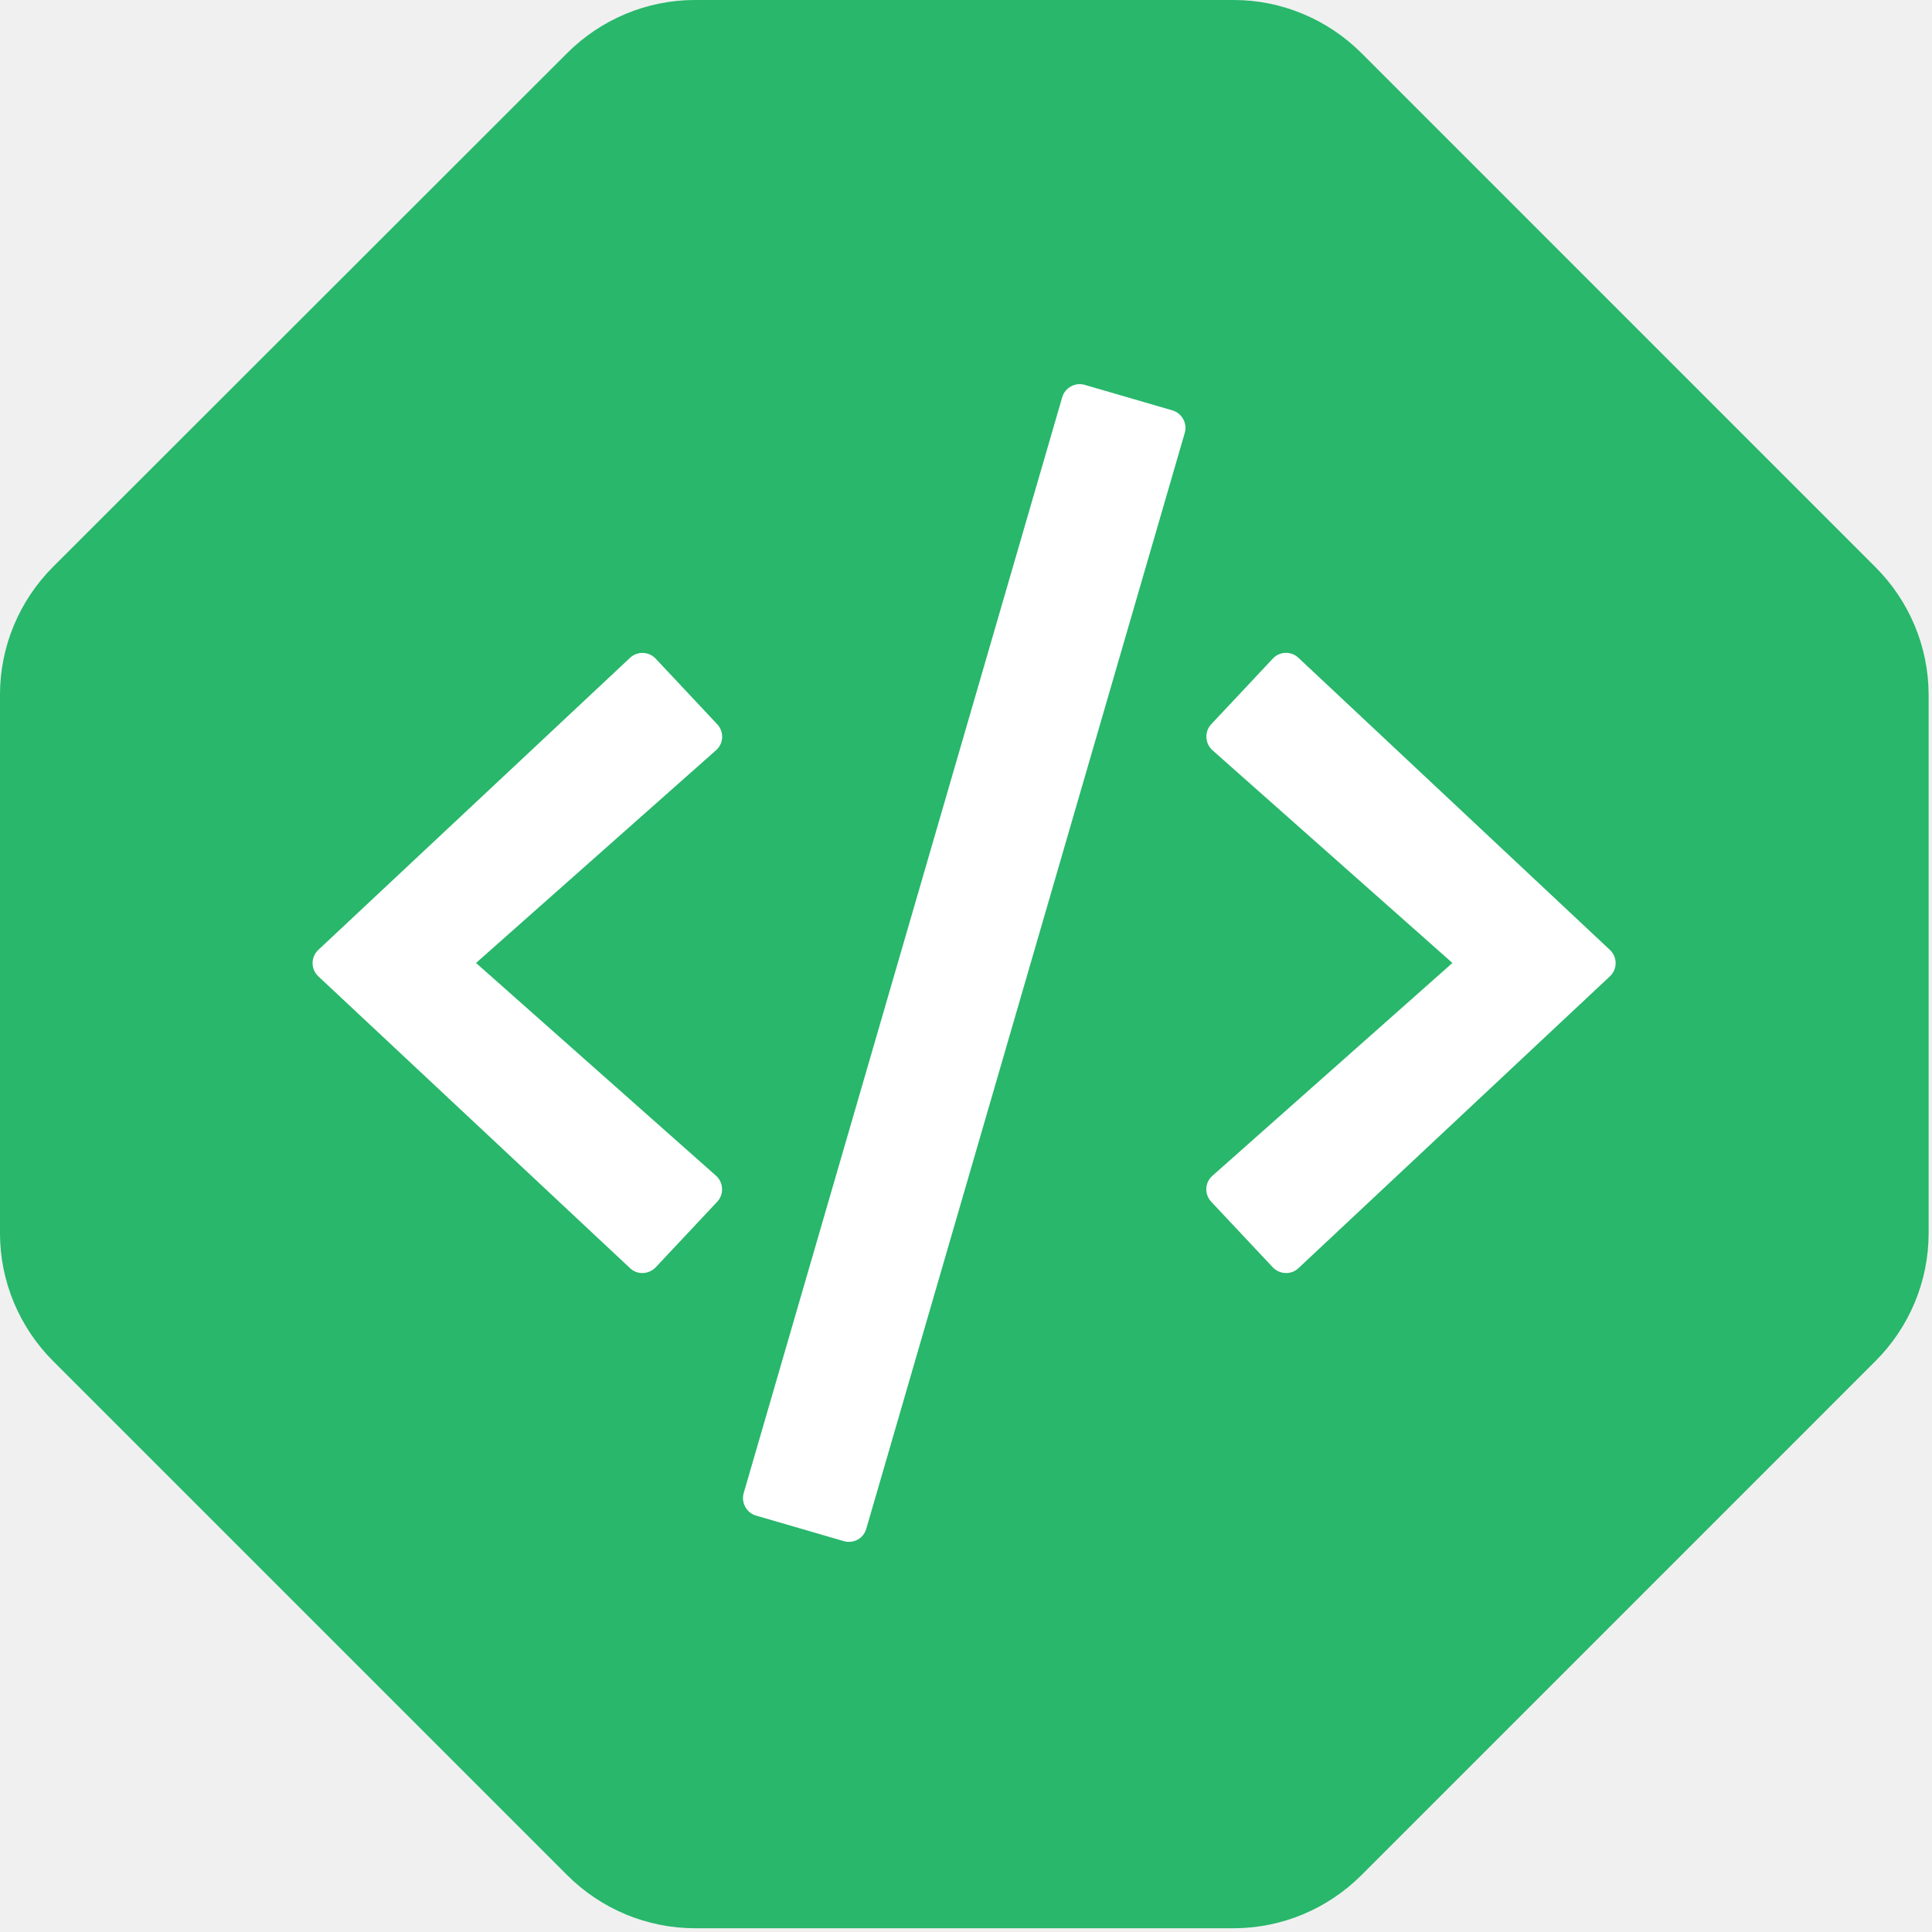
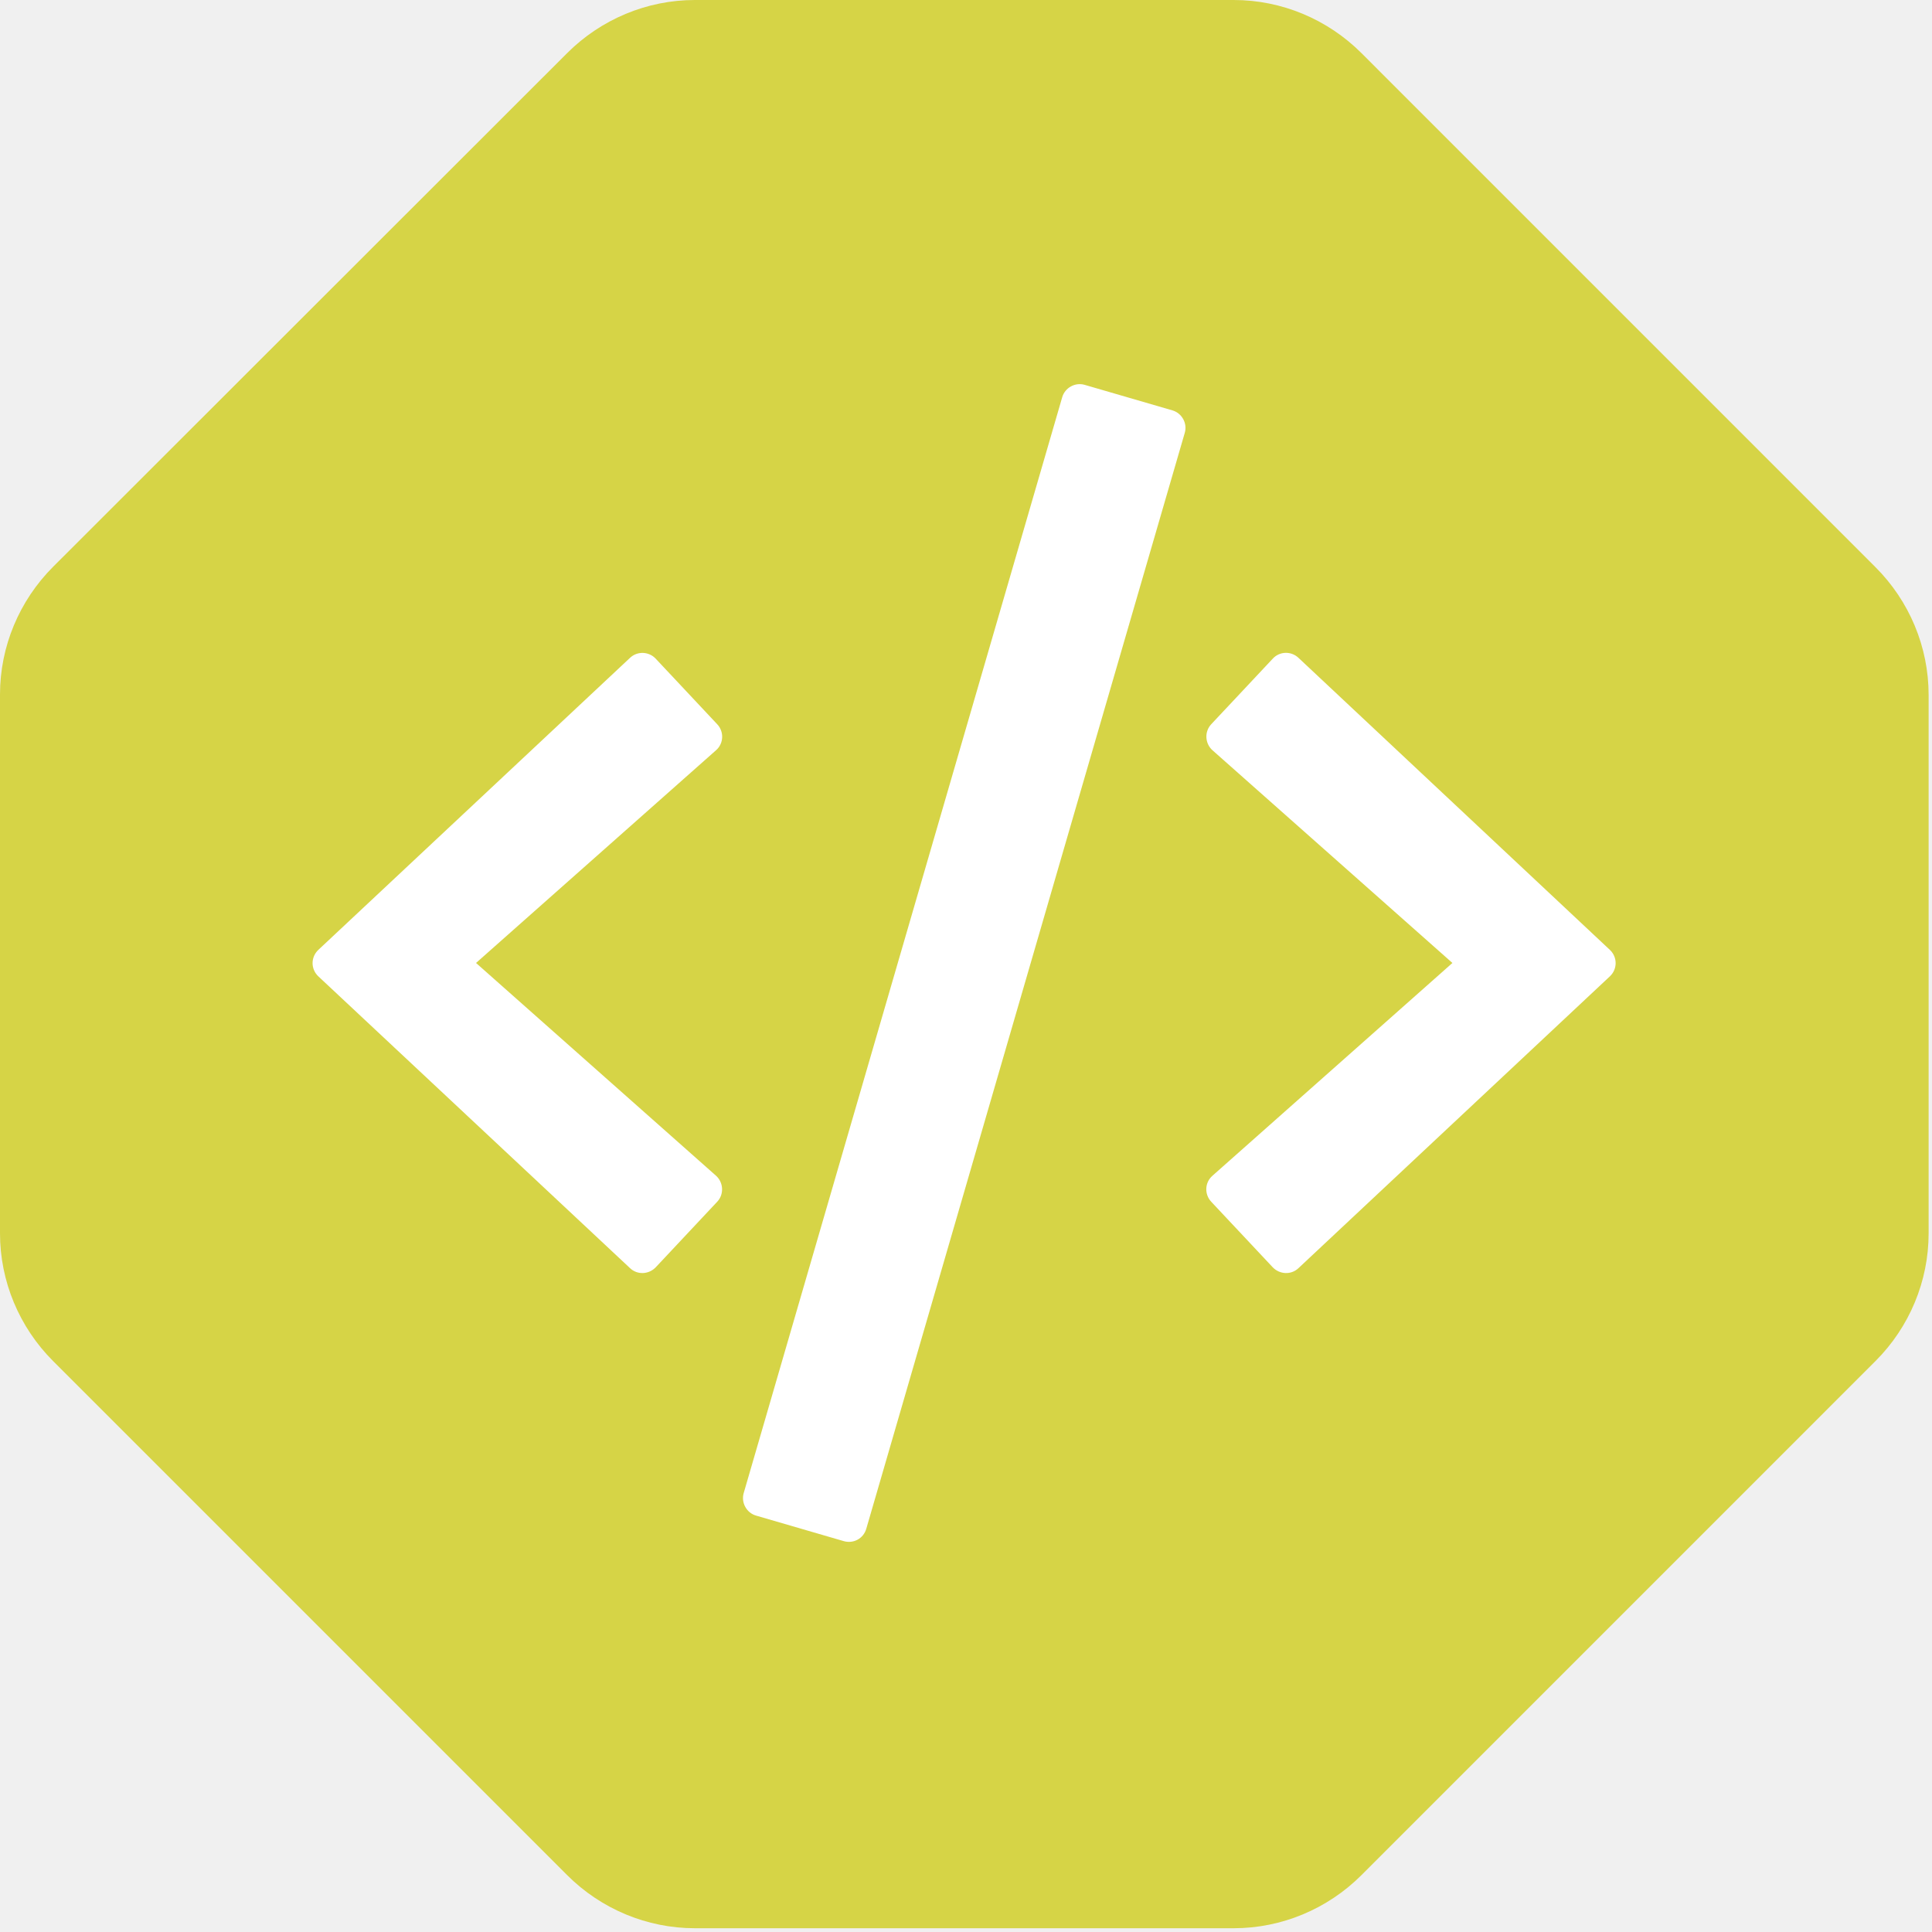
<svg xmlns="http://www.w3.org/2000/svg" width="40px" height="40px" viewBox="0 0 40 40" version="1.1">
  <g id="Page-1" stroke="none" stroke-width="1" fill="none" fill-rule="evenodd">
    <g id="site-logo-coderdocs">
-       <g id="octagon-solid" fill="#28B76B">
+       <g id="octagon-solid" fill="#D6D446">
        <path d="M28.187,1.099 C27.485,0.398 26.534,0 25.544,0 L14.386,0 C13.396,0 12.444,0.398 11.743,1.099 L1.099,11.735 C0.398,12.437 0,13.388 0,14.378 L0,25.536 C0,26.526 0.398,27.478 1.099,28.179 L11.743,38.823 C12.444,39.524 13.396,39.922 14.386,39.922 L25.544,39.922 C26.534,39.922 27.485,39.524 28.187,38.823 L38.83,28.179 C39.532,27.478 39.93,26.526 39.93,25.536 L39.93,14.386 C39.93,13.396 39.532,12.444 38.83,11.743 L28.187,1.099 Z" id="Path" />
      </g>
      <g id="code-regular" transform="translate(6.471735, 7.953216)" fill="#FFFFFF" fill-rule="nonzero">
        <path d="M11,23.955 L9.183,23.426 C8.986,23.37 8.869,23.159 8.925,22.962 L15.52,0.272 C15.576,0.075 15.787,-0.042 15.983,0.014 L17.801,0.543 C17.997,0.599 18.115,0.81 18.058,1.007 L11.464,23.697 C11.407,23.899 11.201,24.011 11,23.955 Z M7.103,18.286 L8.377,16.928 C8.522,16.774 8.508,16.53 8.354,16.39 L3.384,11.984 L8.354,7.579 C8.513,7.439 8.522,7.195 8.377,7.041 L7.103,5.683 C6.962,5.533 6.724,5.524 6.574,5.665 L0.119,11.713 C-0.04,11.863 -0.04,12.111 0.119,12.261 L6.574,18.304 C6.724,18.445 6.958,18.435 7.103,18.286 Z M20.41,18.304 L26.859,12.261 C27.018,12.111 27.018,11.863 26.859,11.713 L20.41,5.665 C20.26,5.524 20.021,5.529 19.88,5.683 L18.606,7.041 C18.461,7.195 18.475,7.439 18.63,7.579 L23.599,11.984 L18.63,16.39 C18.47,16.53 18.461,16.774 18.606,16.928 L19.88,18.286 C20.025,18.435 20.26,18.445 20.41,18.304 Z" id="Shape" />
      </g>
    </g>
  </g>
</svg>
